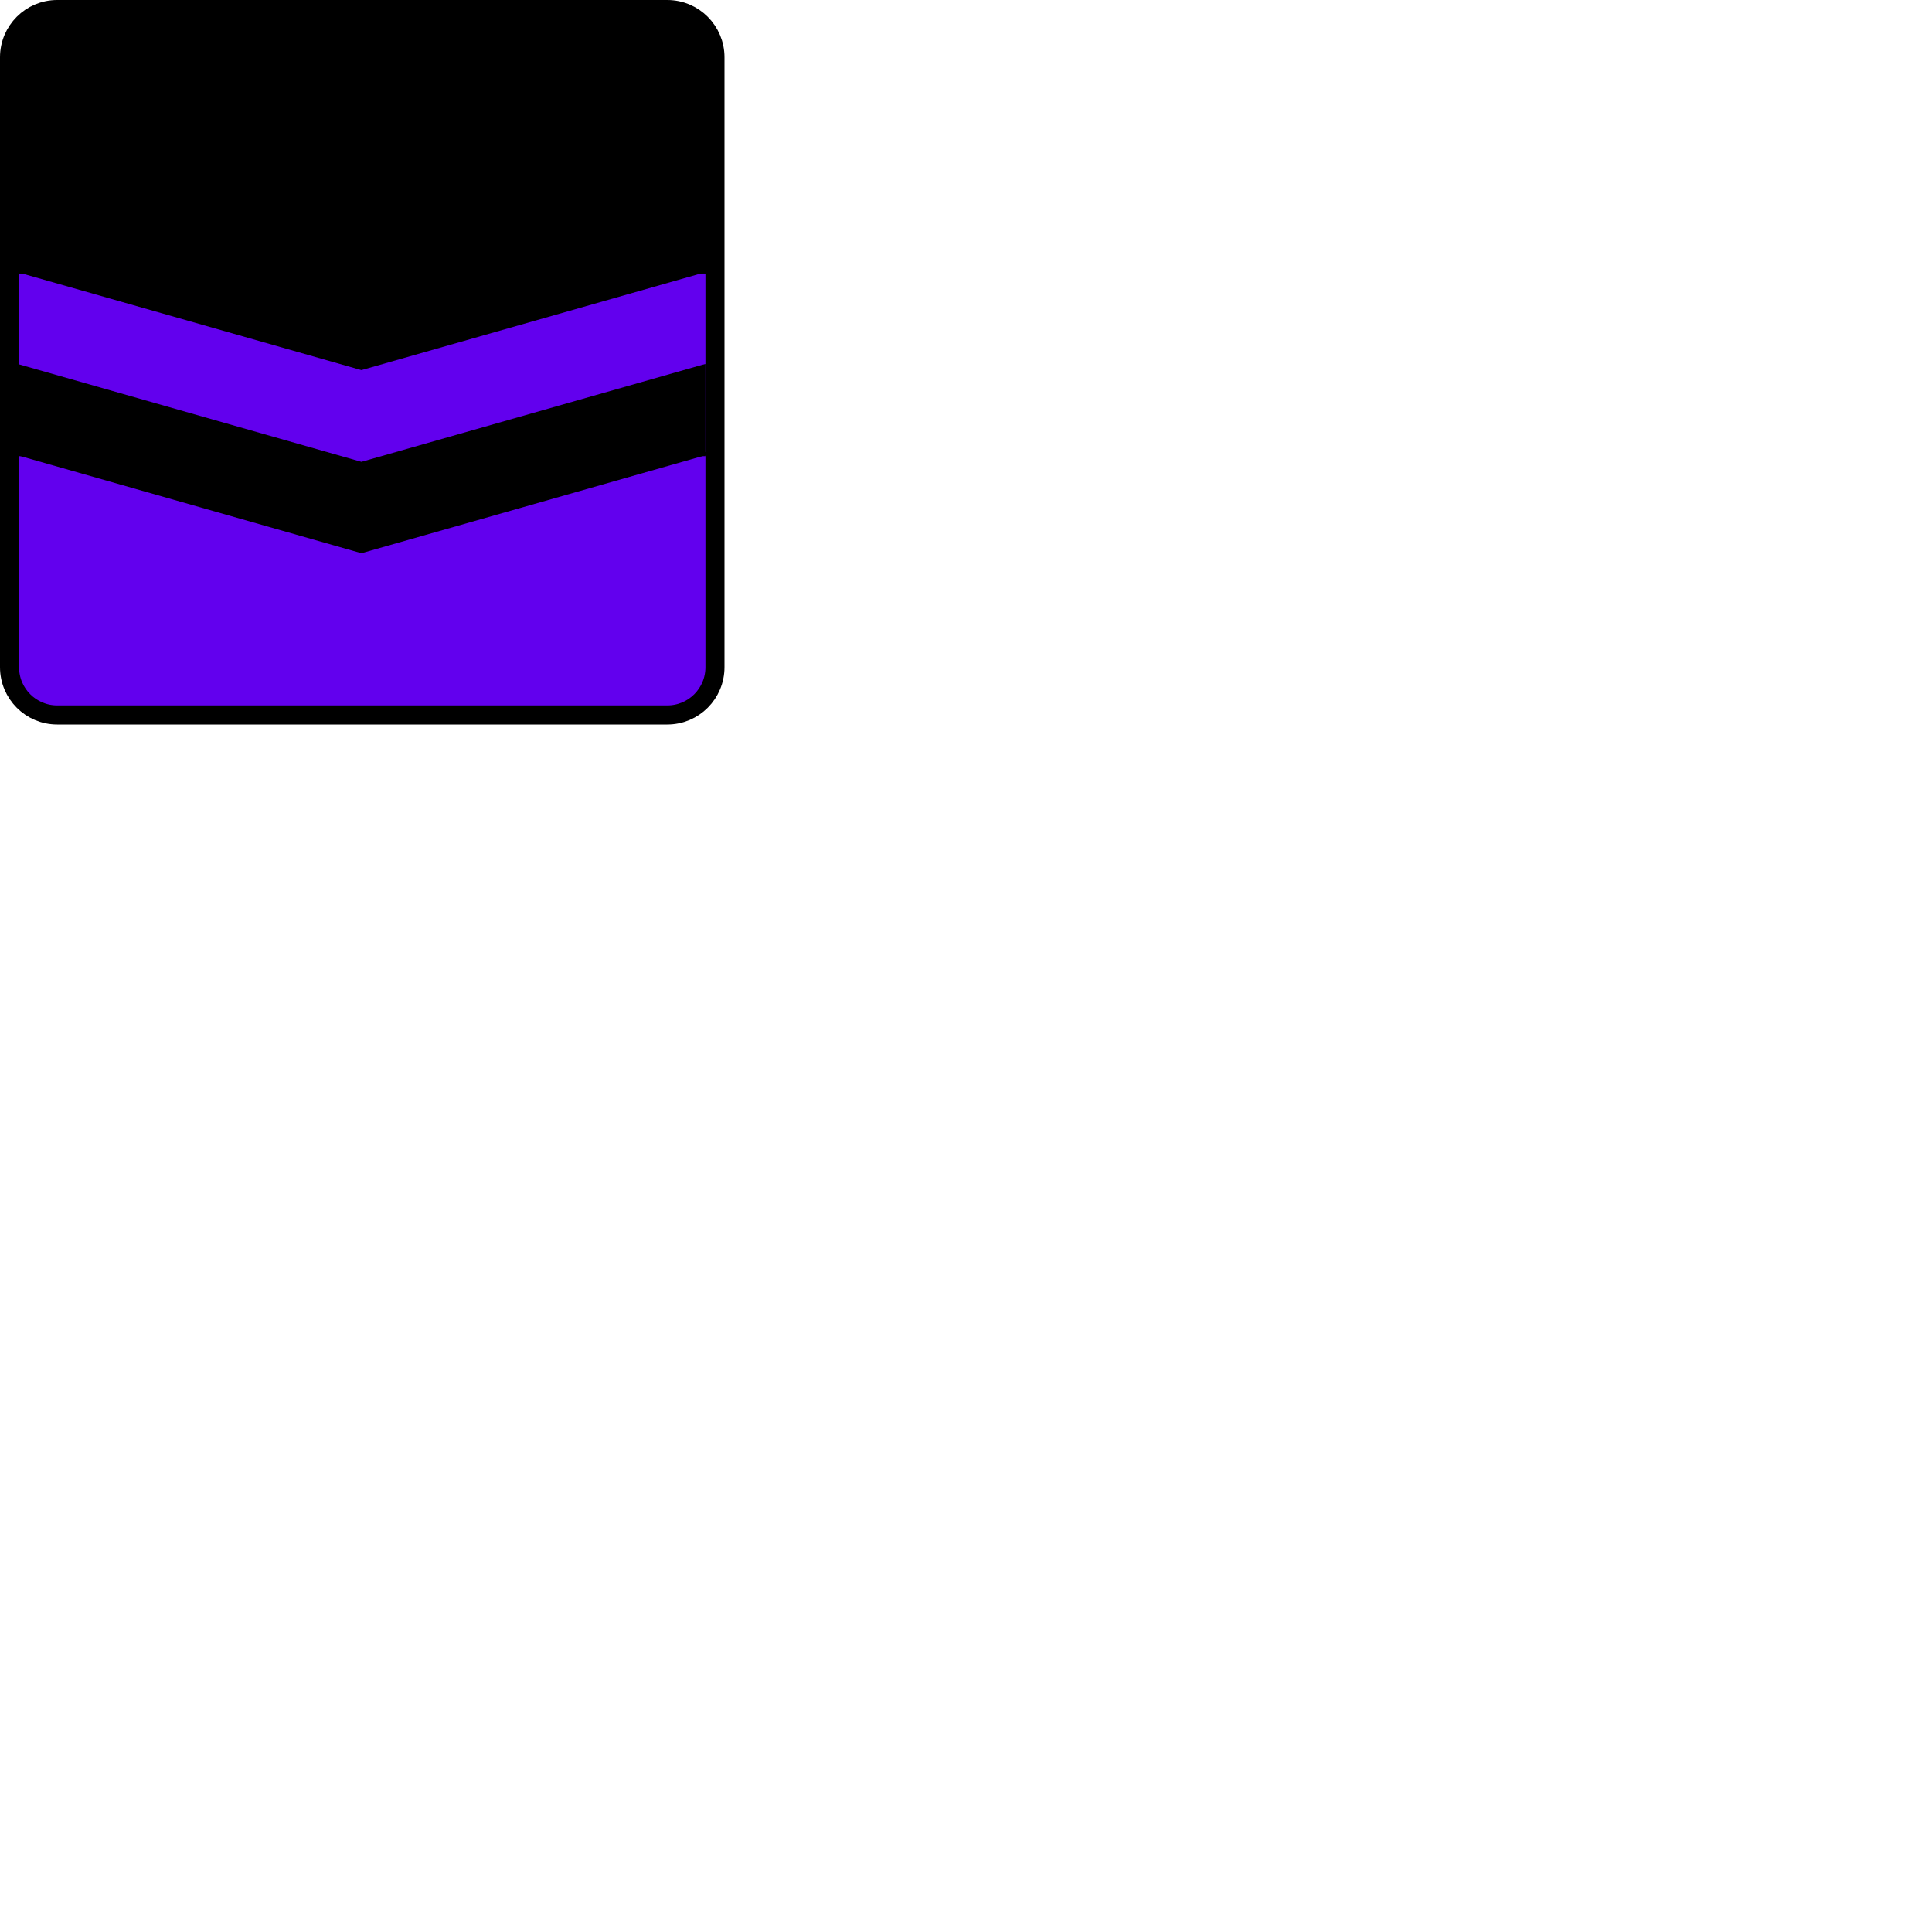
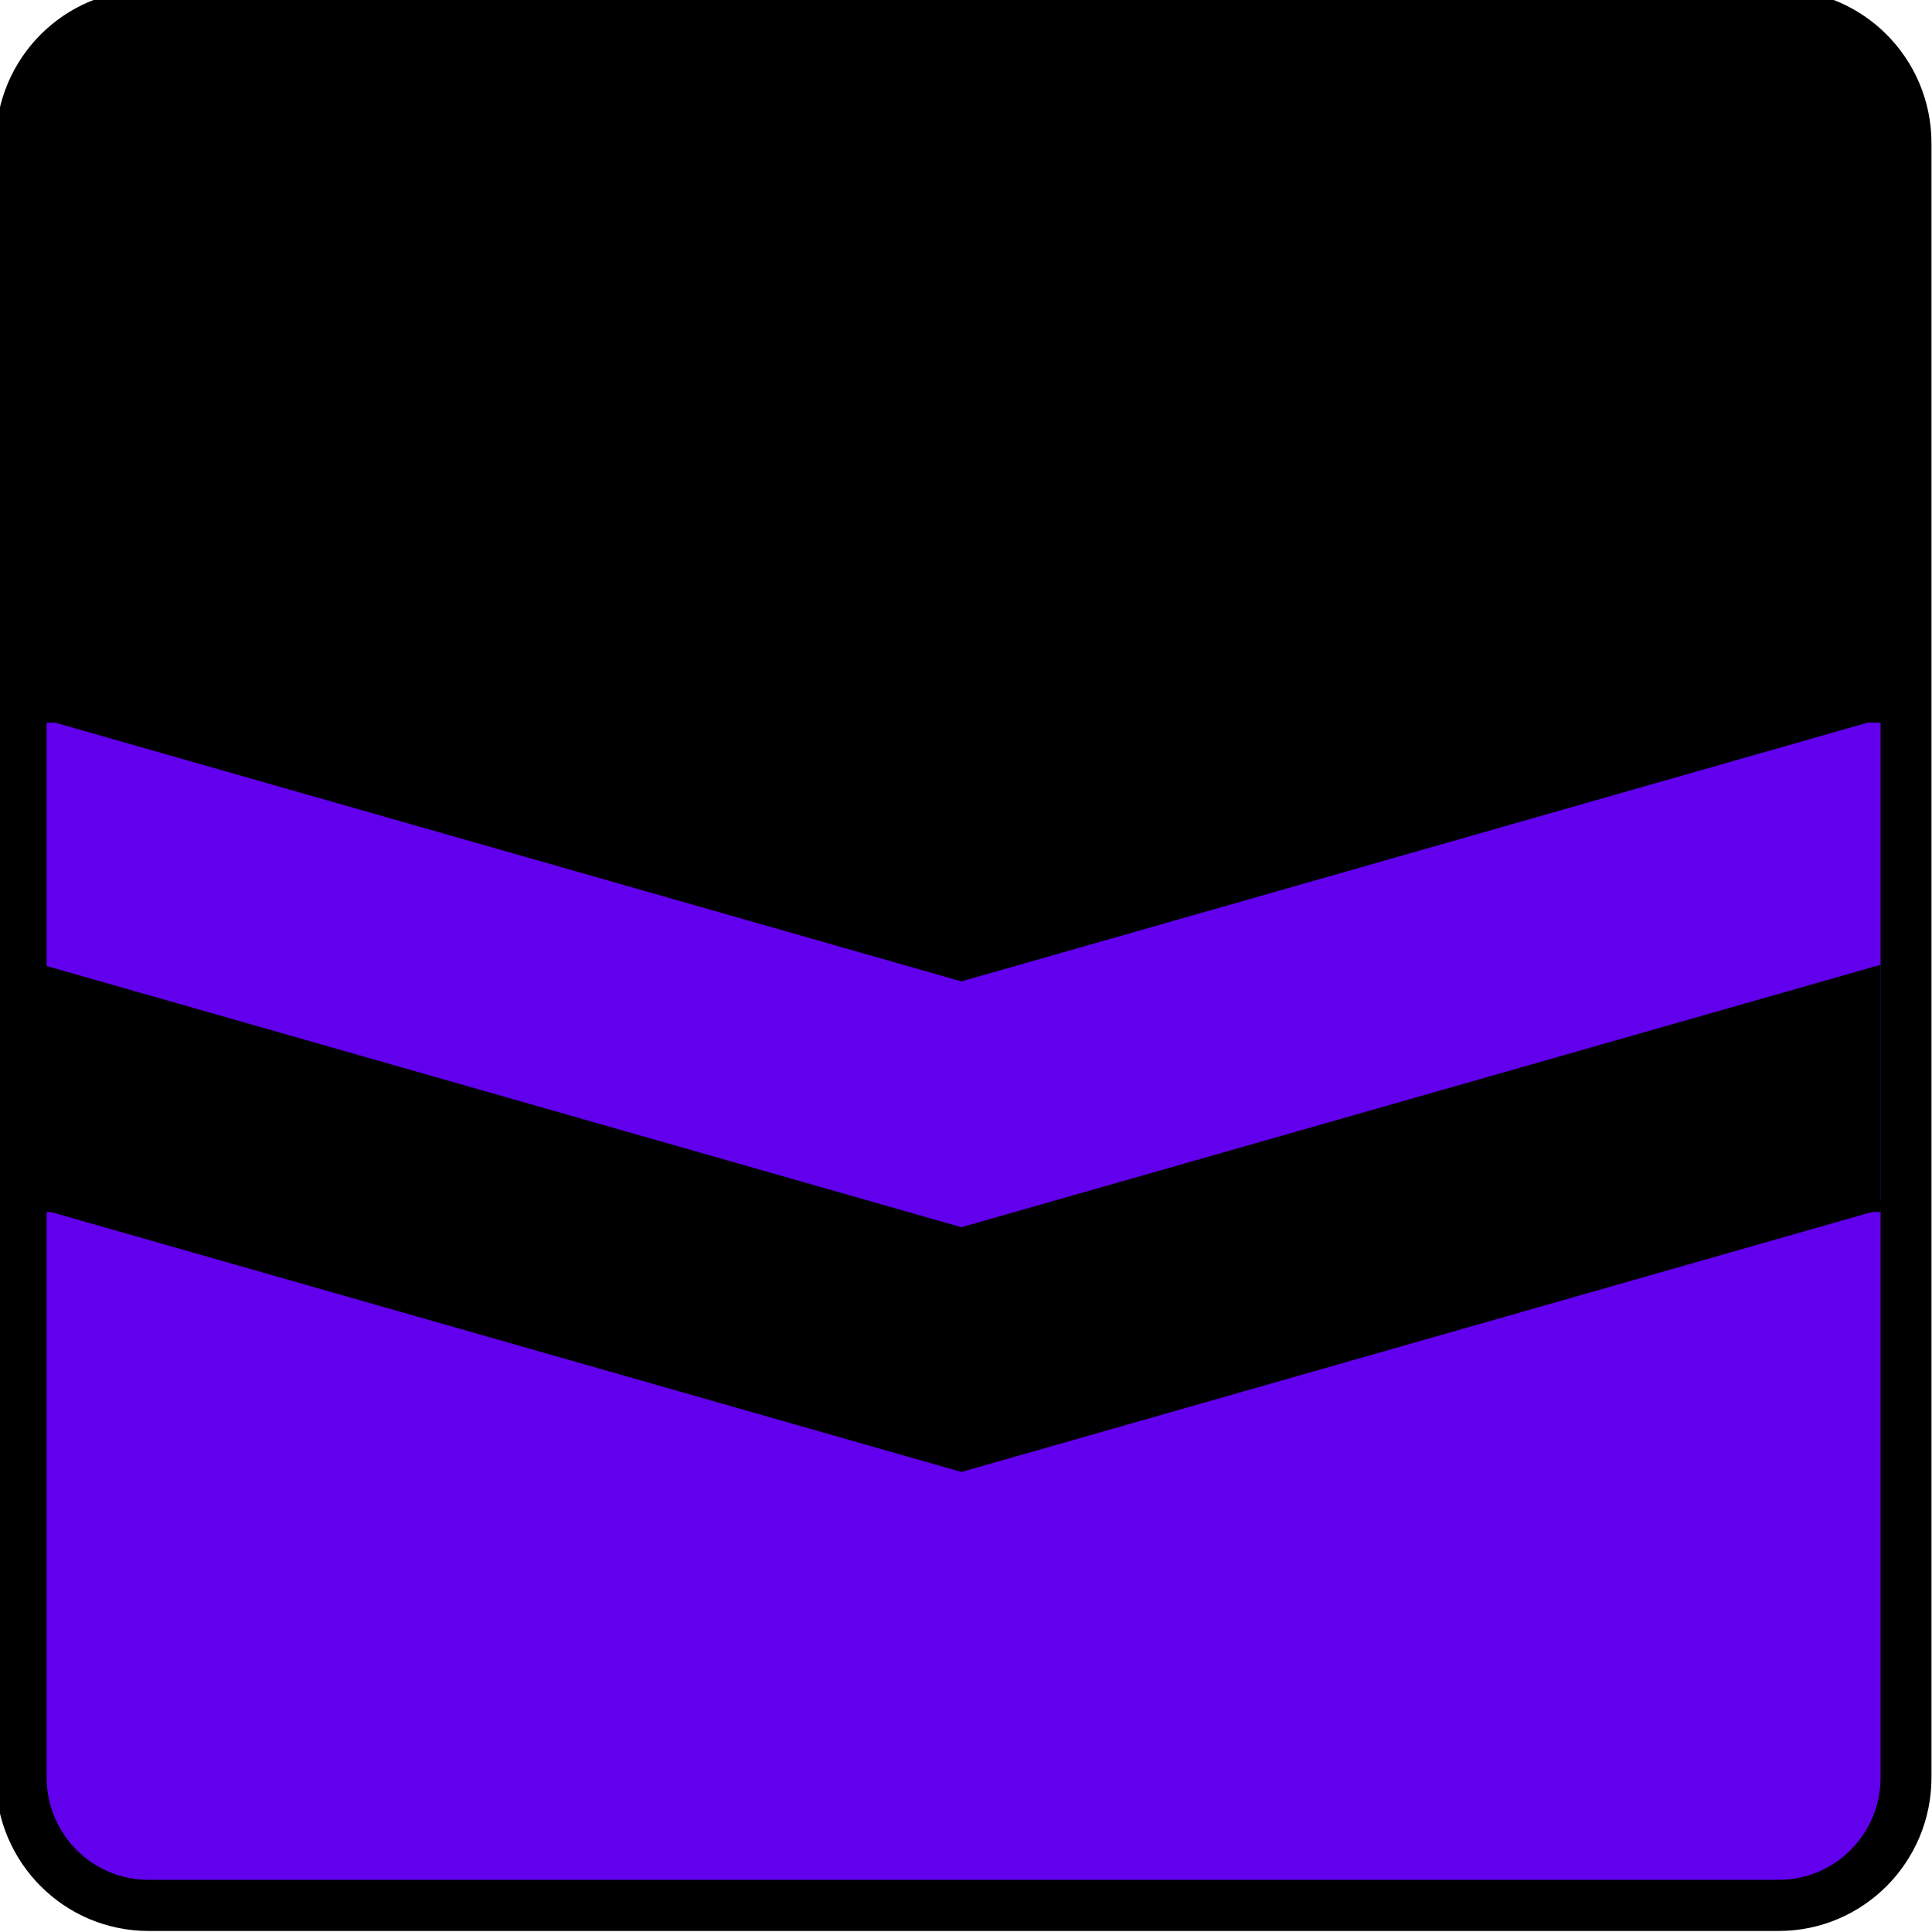
<svg xmlns="http://www.w3.org/2000/svg" width="512" height="512">
-   <g transform="matrix(1.26082 0 0 1.26259 -24.819 94.81)">
-     <path d="M-1-1h194v194H-1z" style="fill:none" />
-   </g>
-   <g transform="matrix(1.26082 0 0 1.26259 -24.819 94.81)">
-     <rect width="148.276" height="148.064" x="21.687" y="-73.089" rx="10.019" style="fill:#6200EE;stroke:#000;stroke-width:0" />
-     <path fill-opacity="null" d="M23.341 1.323H167.96v19.334H23.341z" style="fill:#000;stroke:#000;stroke-width:0" />
-     <path fill-opacity="null" d="M23.341-18.555H167.96V.849H23.341z" style="fill:#6200EE;stroke:#000;stroke-width:0" />
-     <path d="M170.343 19.787 95.65 41.022 20.957 19.787h149.386Z" style="fill:#000;stroke:#000;stroke-width:0" />
-     <path d="M170.343.611 95.65 21.847 20.957.61h149.386Z" style="fill:#6200EE;stroke:#000;stroke-width:0" />
-     <path d="M170.343-18.643 95.65 2.592 20.957-18.643h149.386Z" style="fill:#000;stroke:#000;stroke-width:0" />
-     <path fill-opacity="null" d="M21.687-36.685h148.276v19.008H21.687z" style="fill:#000;stroke:#000;stroke-width:0" />
-     <rect width="148.276" height="50.022" x="21.687" y="-73.089" rx="10.019" style="fill:#000;stroke:#000;stroke-width:0" />
-     <rect width="148.276" height="148.064" x="21.687" y="-73.089" fill="none" rx="10.019" style="fill:#6200EE;fill-opacity:0;stroke:#000;stroke-width:4.005" />
+   <path fill="none" d="M-26.08 93.547h244.6V338.49h-244.6V93.547z" />
+   <g transform="matrix(3.36871 0 0 3.38302 -67.439 251.31)">
+     <rect fill="#6200EE" rx="10.019" y="-73.089" x="21.687" height="148.064" width="148.276" />
+     <path d="M23.341 1.323H167.96v19.334H23.341V1.323z" fill-opacity="null" />
+     <path fill="#6200EE" d="M23.341-18.555H167.96V.849H23.341v-19.404z" fill-opacity="null" />
+     <path d="M170.343 19.787 95.65 41.022 20.957 19.787h149.386z" />
+     <path fill="#6200EE" d="M170.343.611 95.65 21.847 20.957.61h149.386v.001z" />
+     <path d="M170.343-18.643 95.65 2.592 20.957-18.643h149.386z" />
+     <path d="M21.687-36.685h148.276v19.008H21.687v-19.008z" fill-opacity="null" />
+     <rect rx="10.019" y="-73.089" x="21.687" height="50.022" width="148.276" />
+     <rect stroke-width="4.005" stroke="#000" rx="10.019" fill="none" y="-73.089" x="21.687" height="148.064" width="148.276" />
  </g>
</svg>
